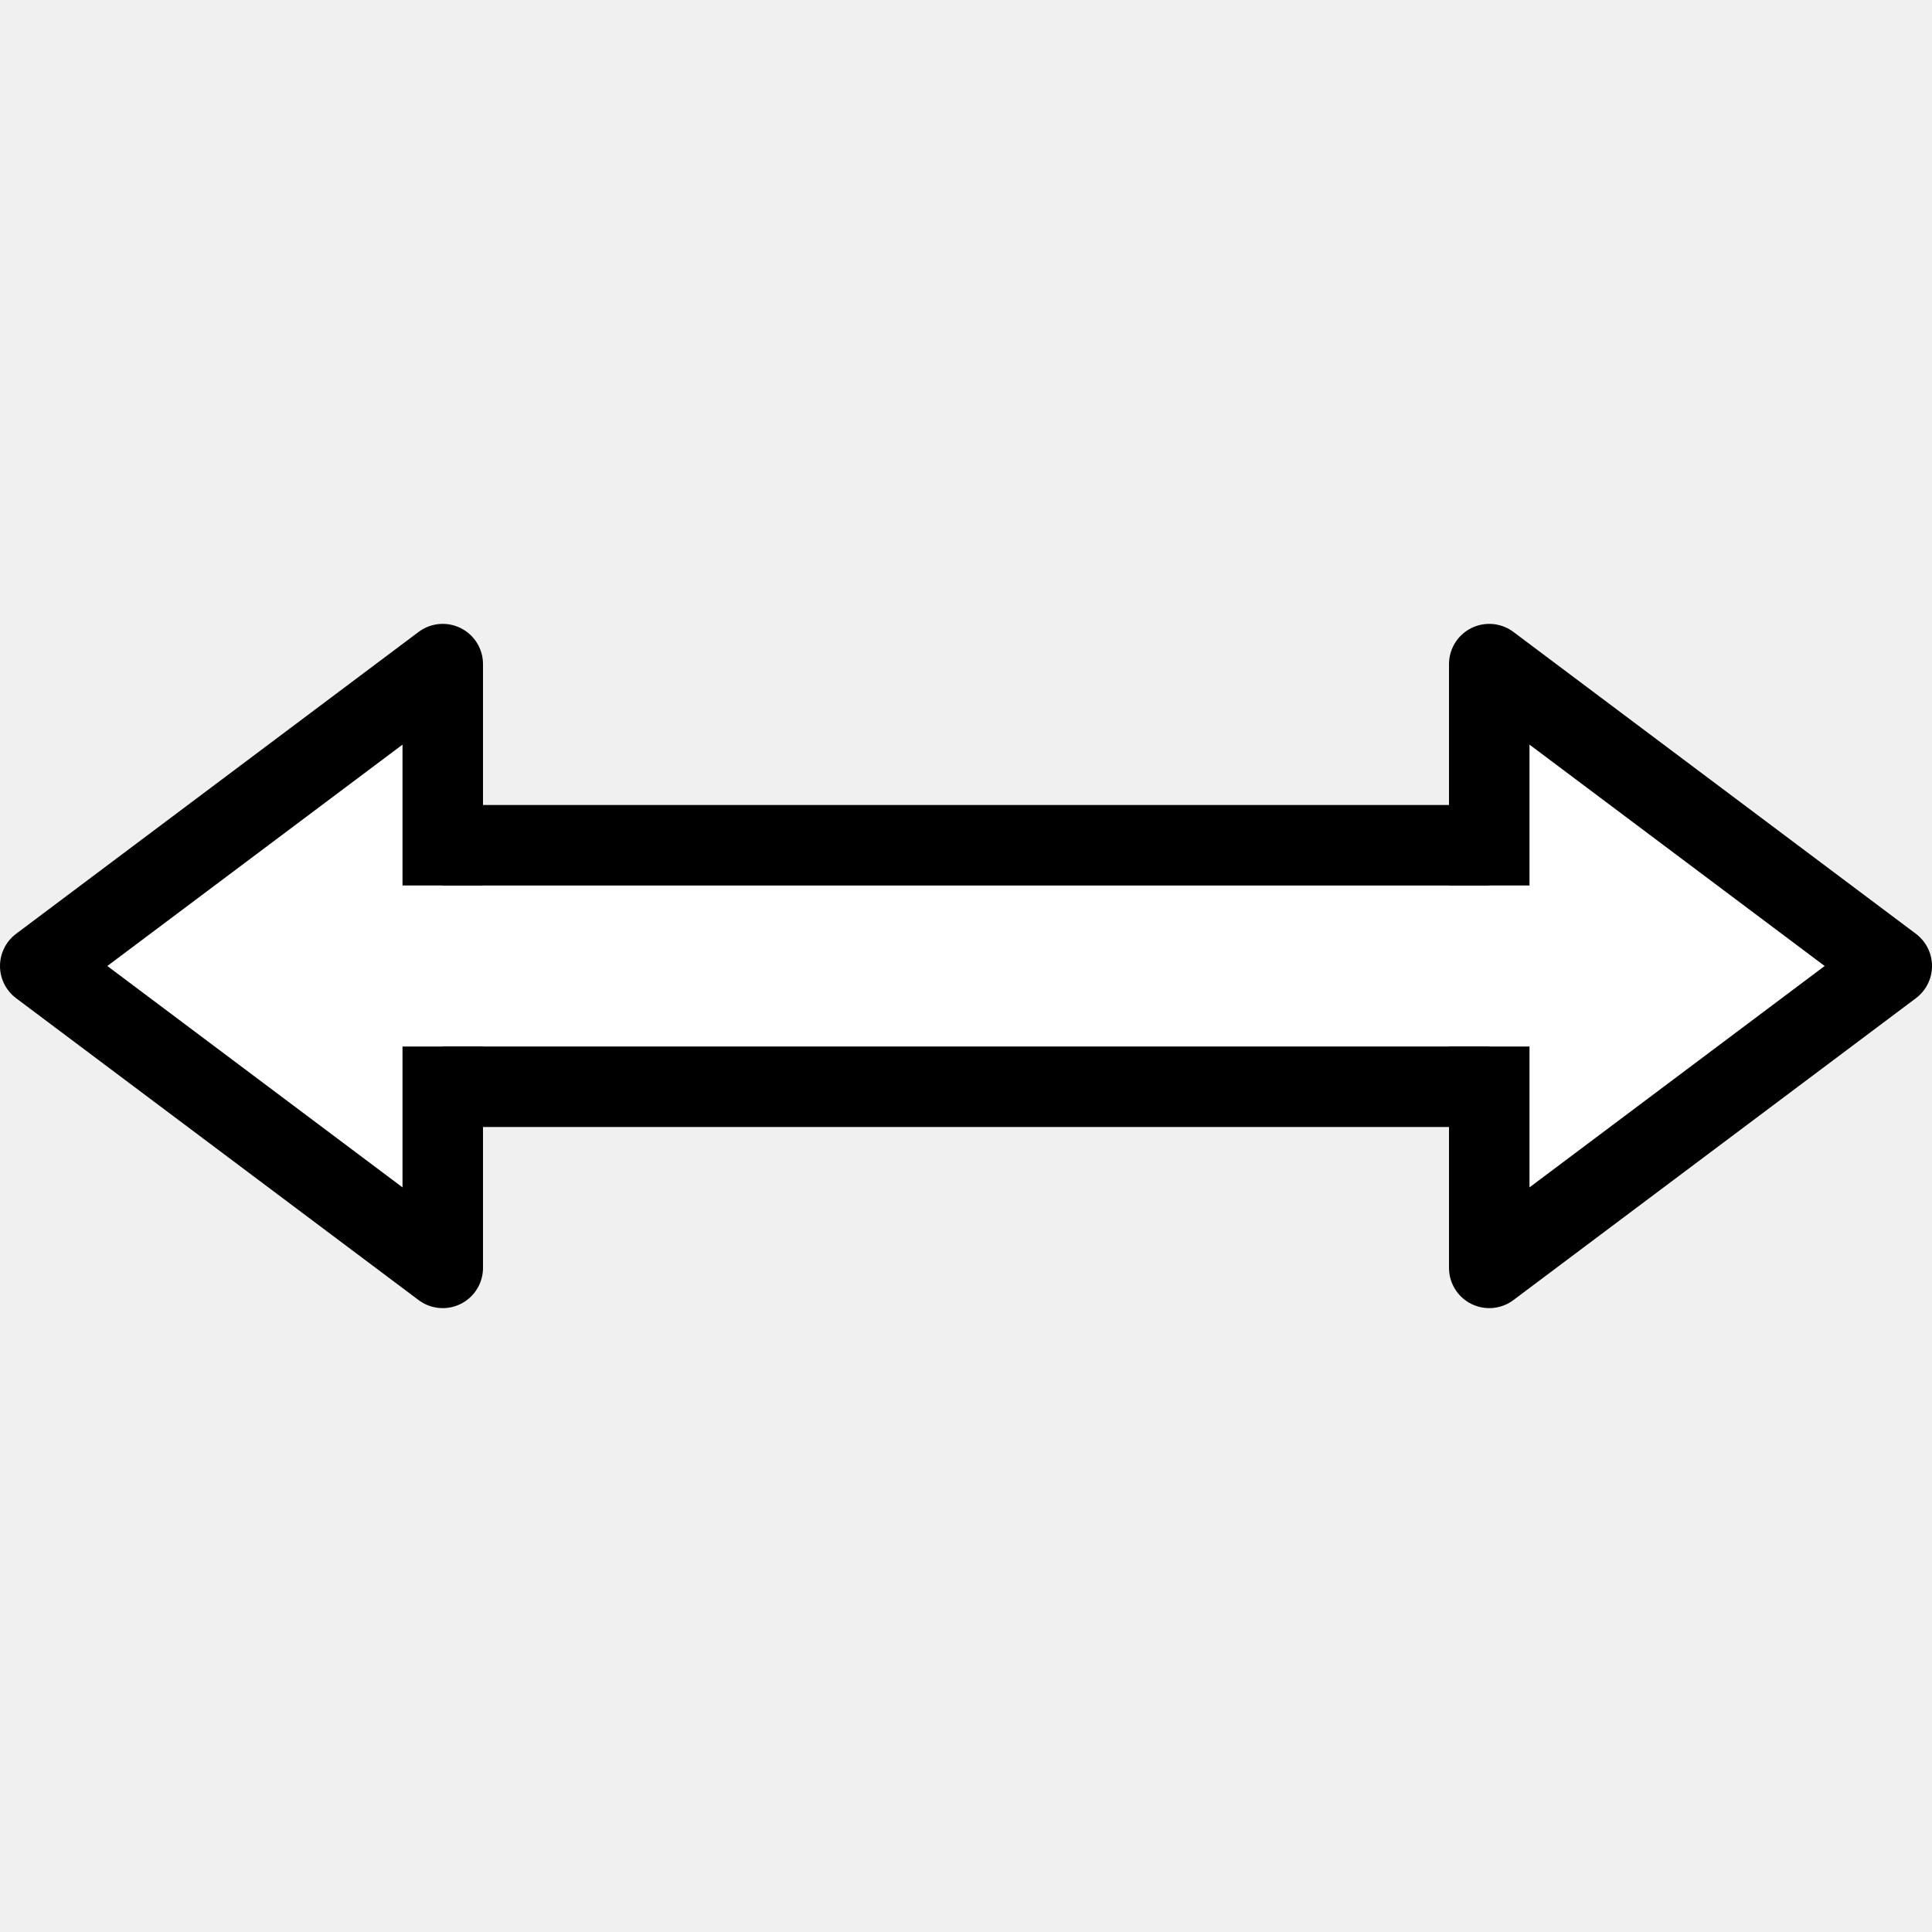
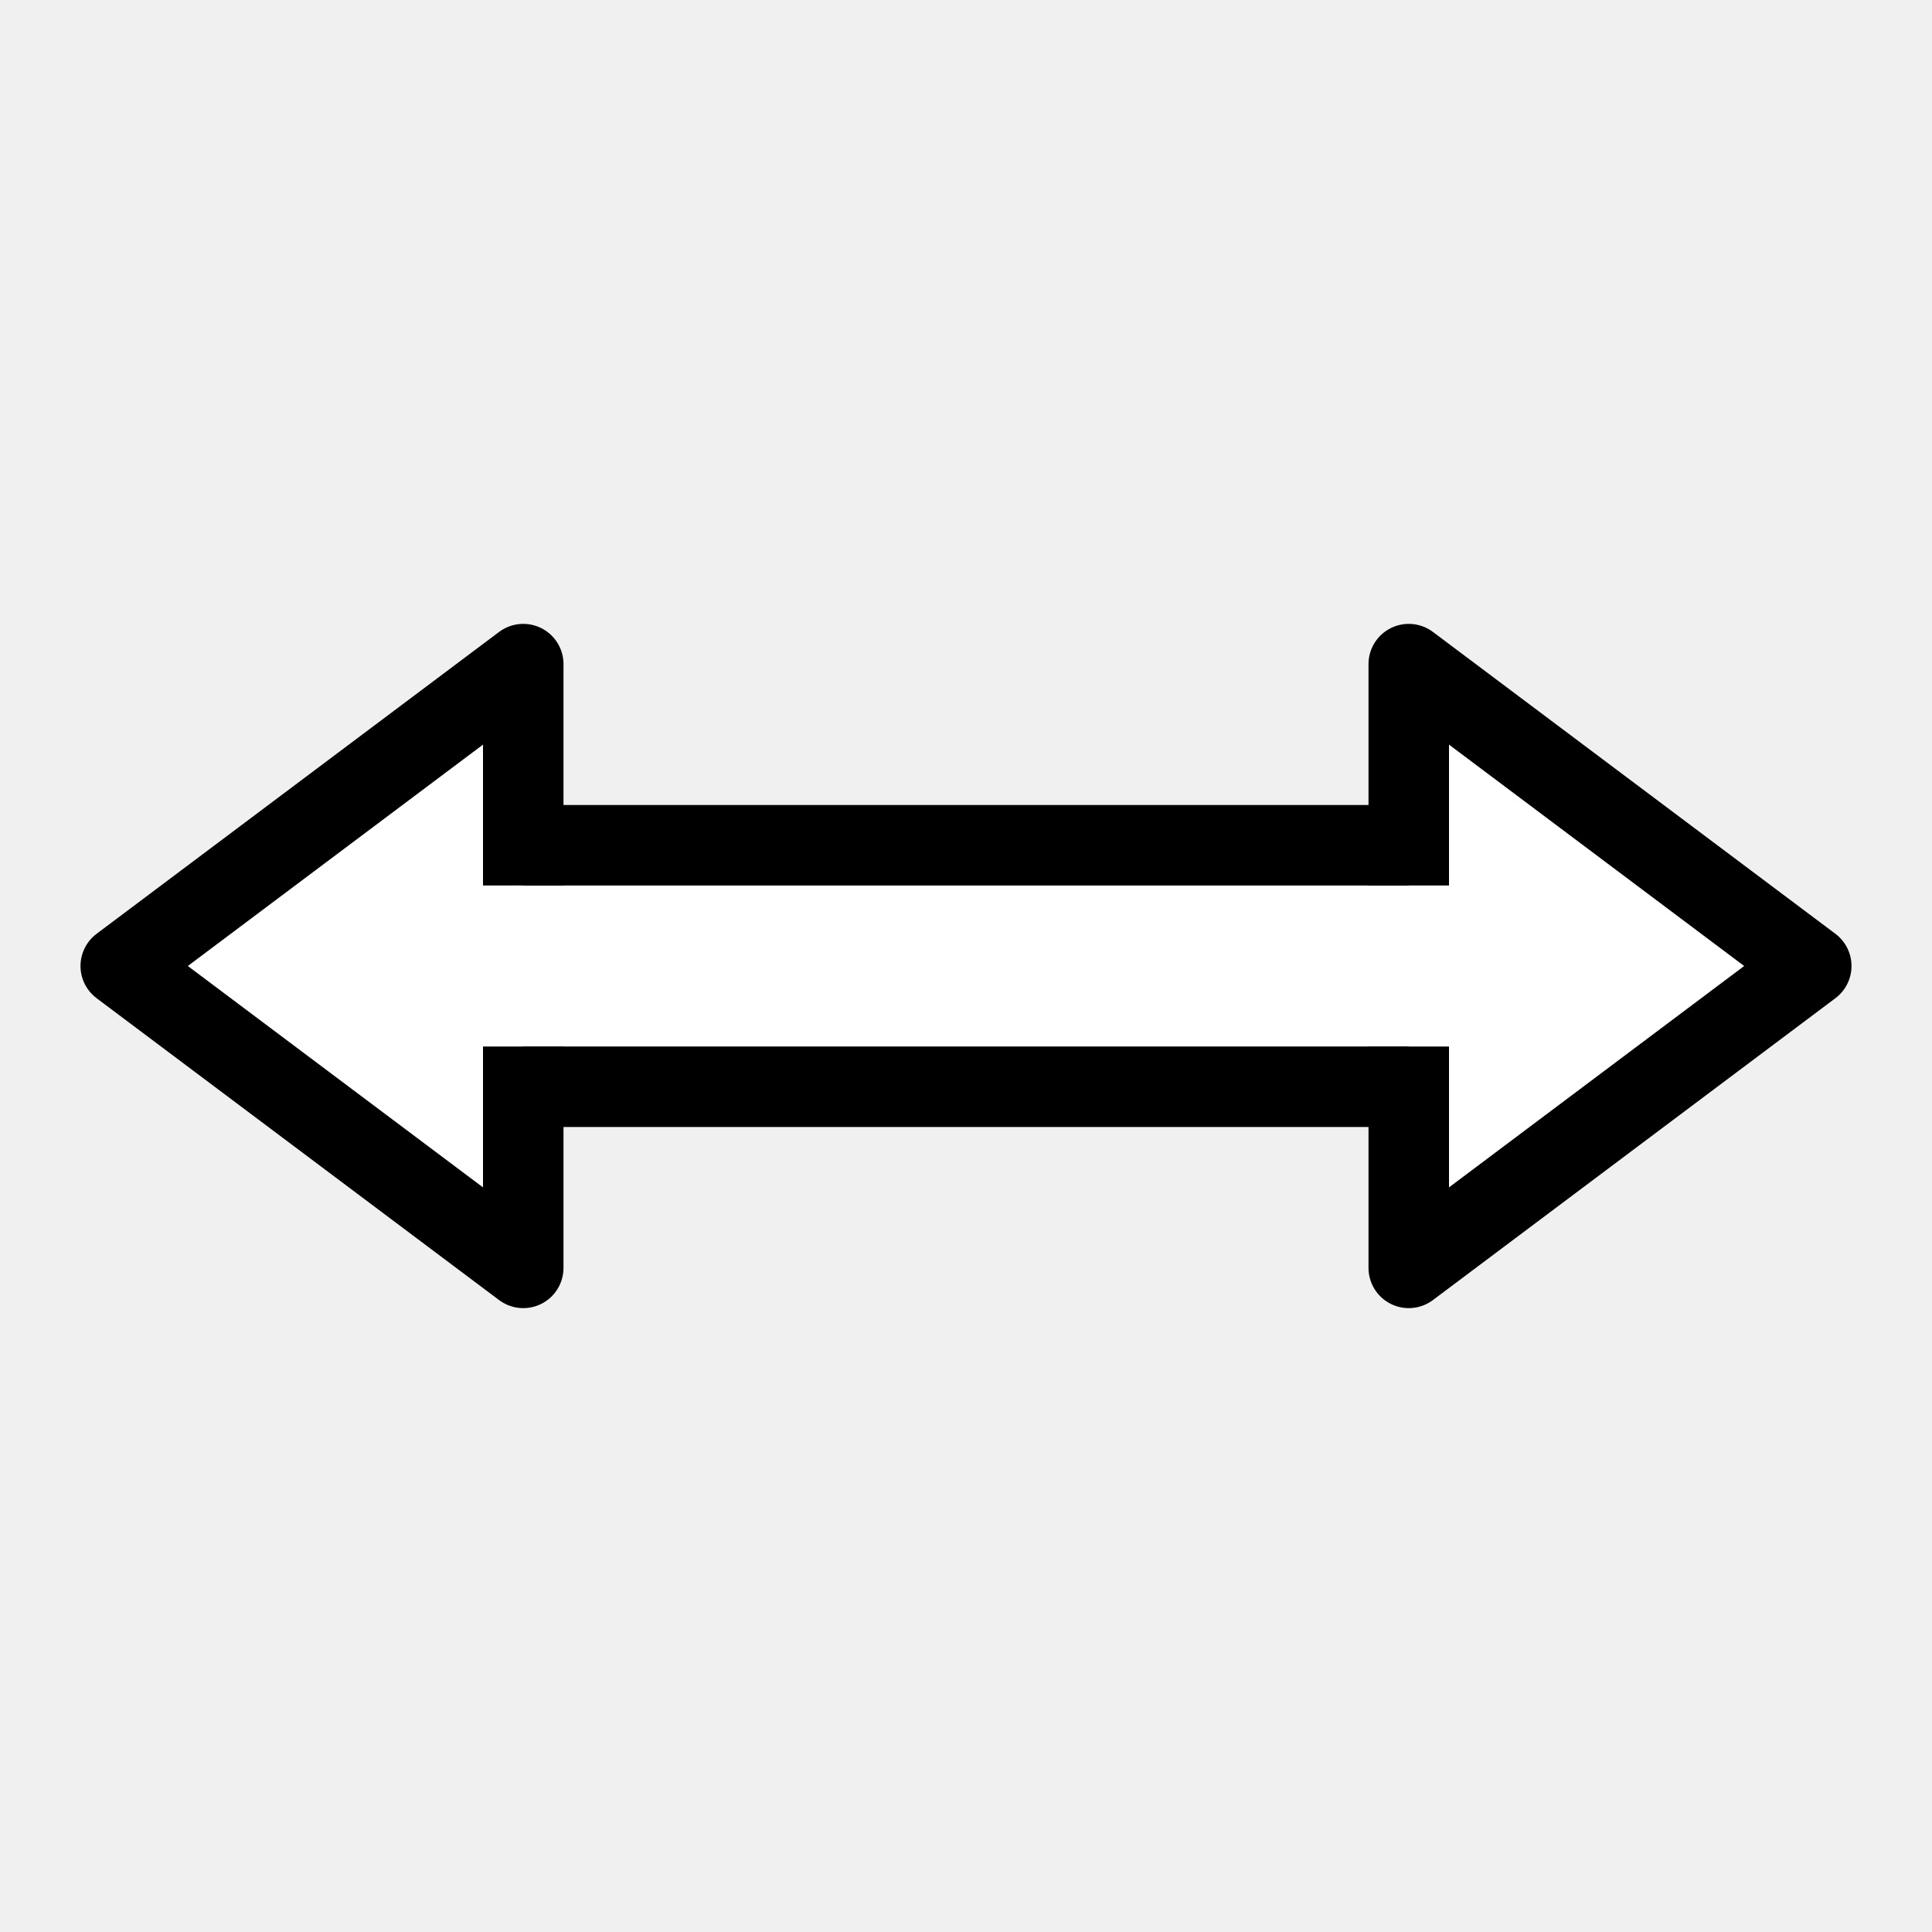
- <svg xmlns="http://www.w3.org/2000/svg" id="SVGRoot" version="1.1" viewBox="0 0 24 24" height="24px" width="24px">
+ <svg xmlns="http://www.w3.org/2000/svg" width="24px" height="24px" viewBox="0 0 24 24" version="1.1" id="SVGRoot">
  <defs id="defs815" />
  <g id="layer1">
-     <path id="path857" d="m 4.75,13.5 h 14.5 v -3 H 4.75 Z" style="fill:#ffffff;fill-opacity:1;stroke:#000000;stroke-width:1px;stroke-linecap:butt;stroke-linejoin:miter;stroke-opacity:1" />
-     <path id="path853" d="m 5.5,13.5 v 2.25 L 0.5,12 5.5,8.25 v 2.25" style="fill:#ffffff;fill-opacity:1;stroke:#000000;stroke-width:1px;stroke-linecap:square;stroke-linejoin:round;stroke-opacity:1" />
-     <path id="path855" d="m 18.5,13.5 v 2.25 l 5,-3.75 -5,-3.75 v 2.25" style="fill:#ffffff;fill-opacity:1;stroke:#000000;stroke-width:1px;stroke-linecap:square;stroke-linejoin:round;stroke-opacity:1" />
+     <path style="fill:#ffffff;fill-opacity:1;stroke:#000000;stroke-width:1px;stroke-linecap:butt;stroke-linejoin:miter;stroke-opacity:1" d="m 5.75,13.5 h 12.5 v -3 H 5.75 Z" id="path857" />
+     <path style="fill:#ffffff;fill-opacity:1;stroke:#000000;stroke-width:1px;stroke-linecap:square;stroke-linejoin:round;stroke-opacity:1" d="m 6.5,13.5 v 2.25 l -5,-3.75 5,-3.75 v 2.25" id="path853" />
+     <path style="fill:#ffffff;fill-opacity:1;stroke:#000000;stroke-width:1px;stroke-linecap:square;stroke-linejoin:round;stroke-opacity:1" d="m 17.5,13.5 v 2.25 l 5,-3.75 -5,-3.75 v 2.25" id="path855" />
  </g>
</svg>
